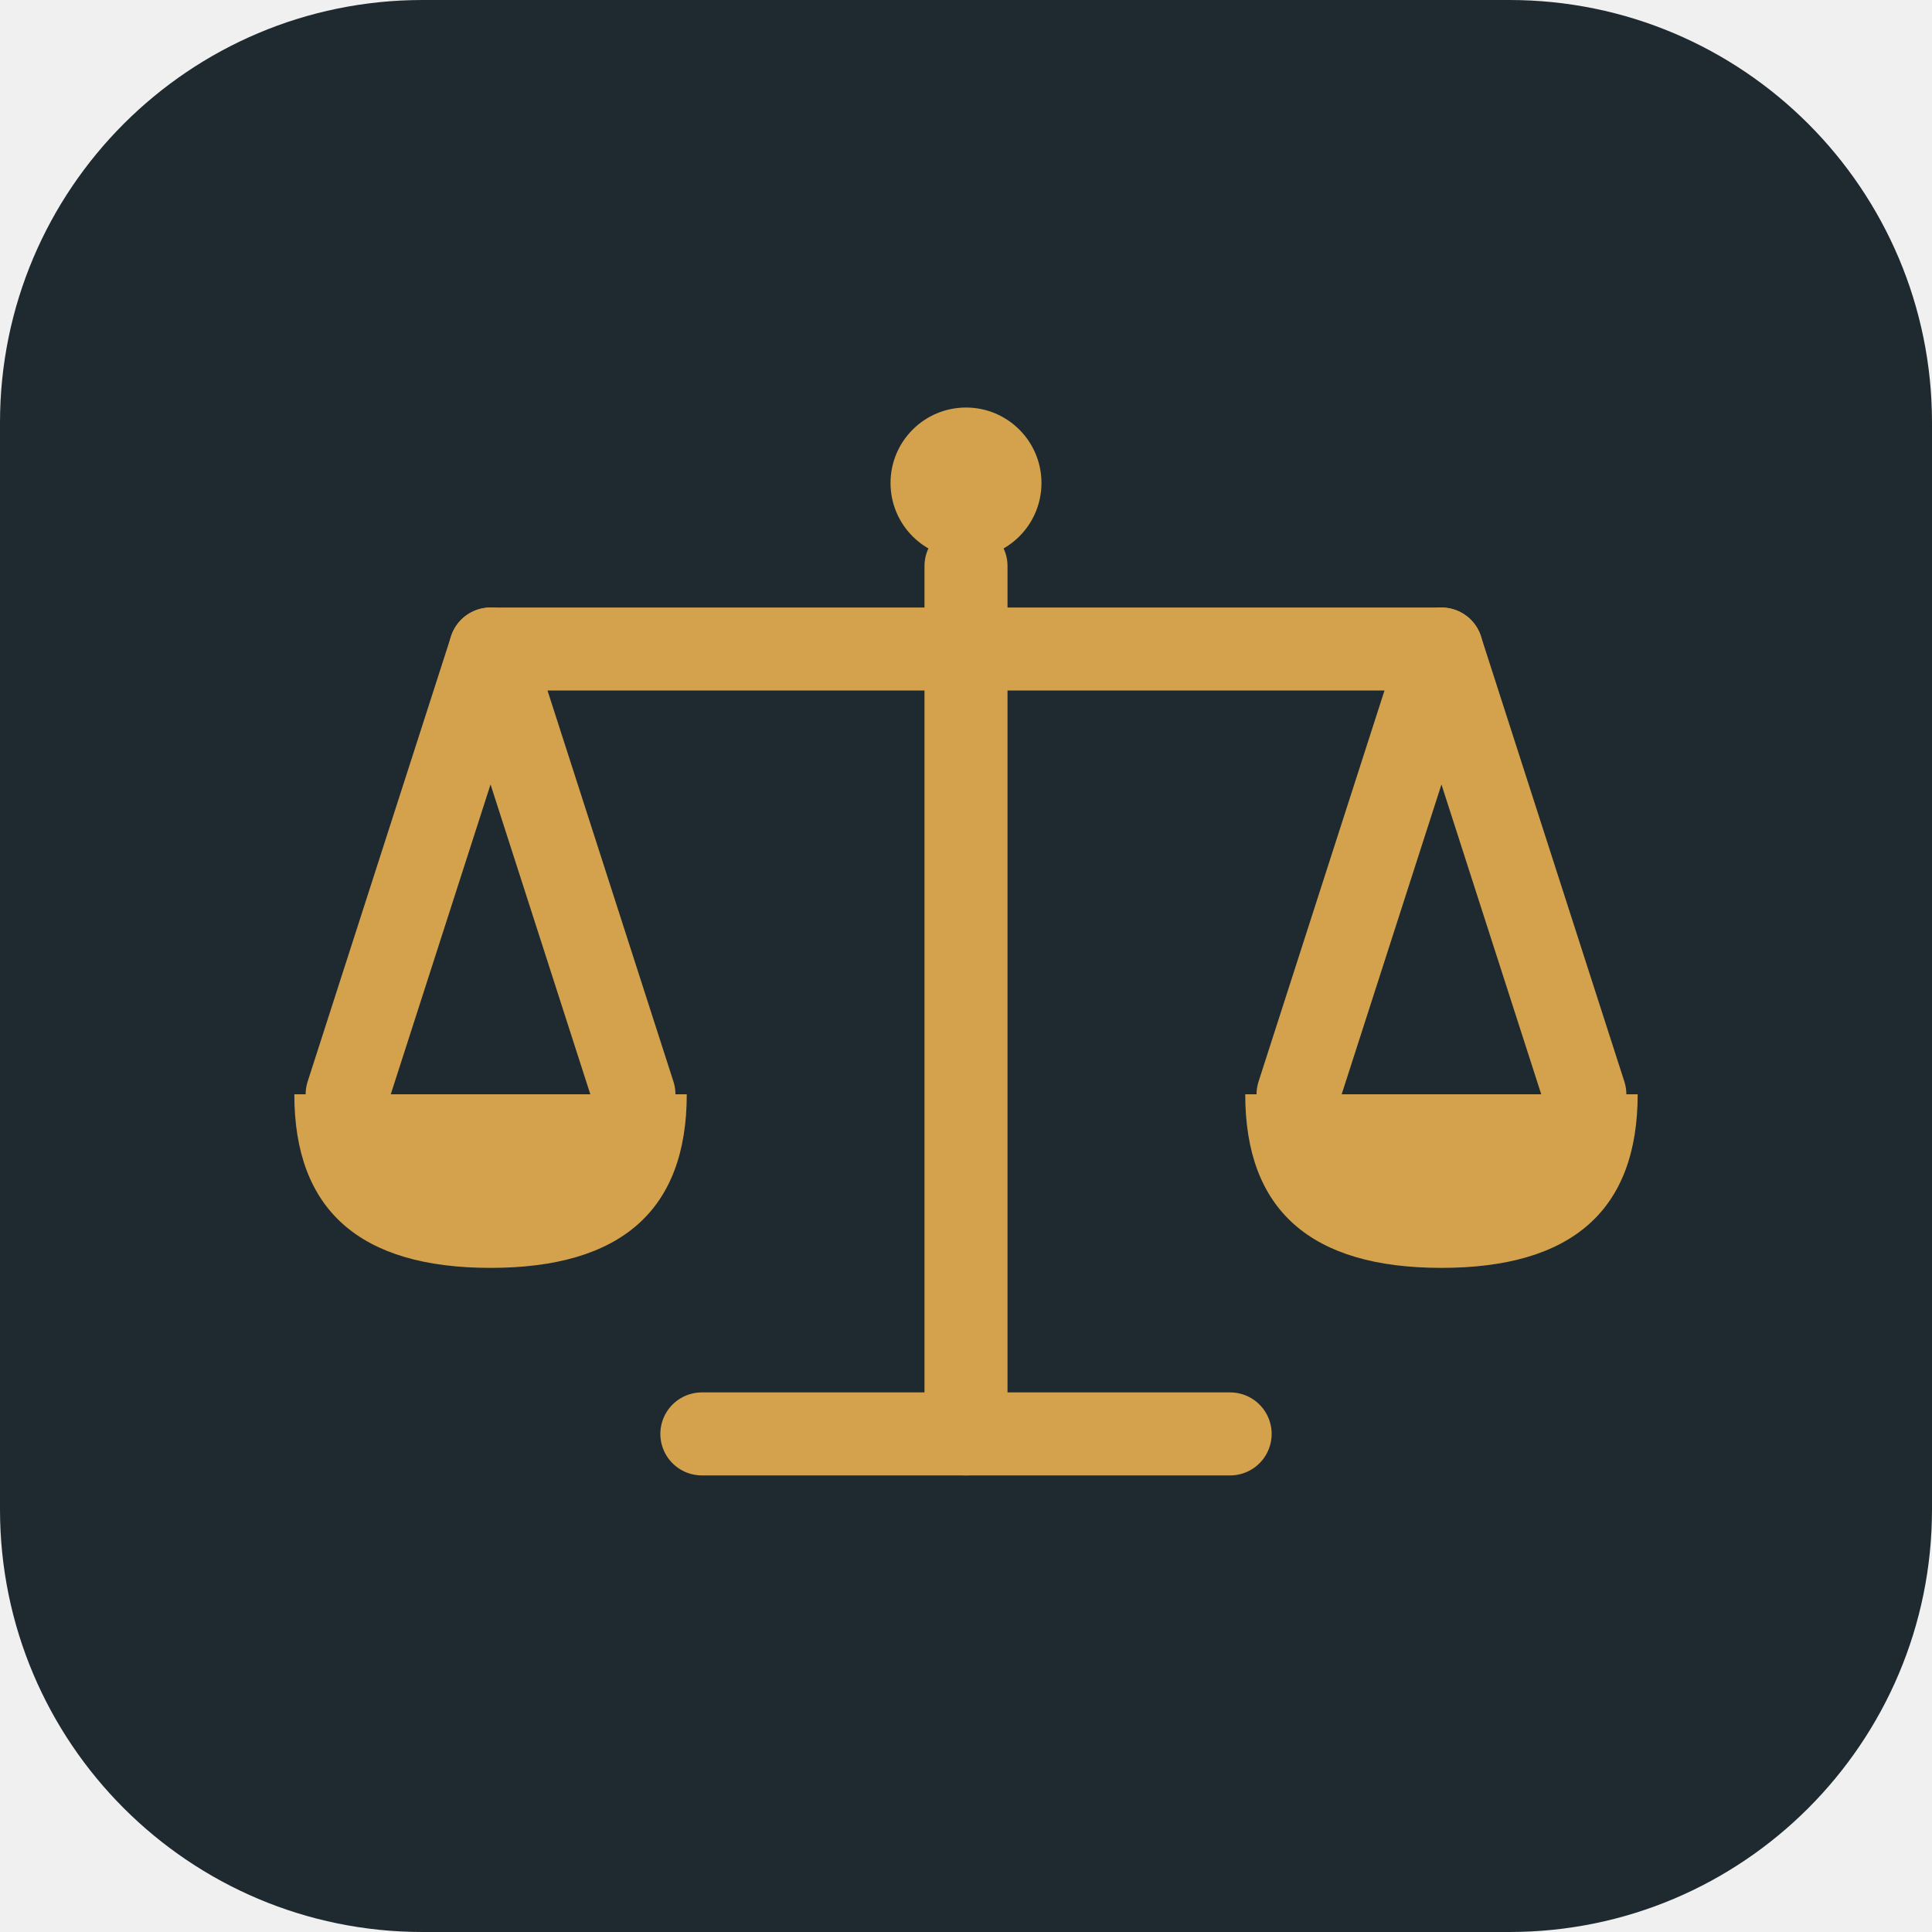
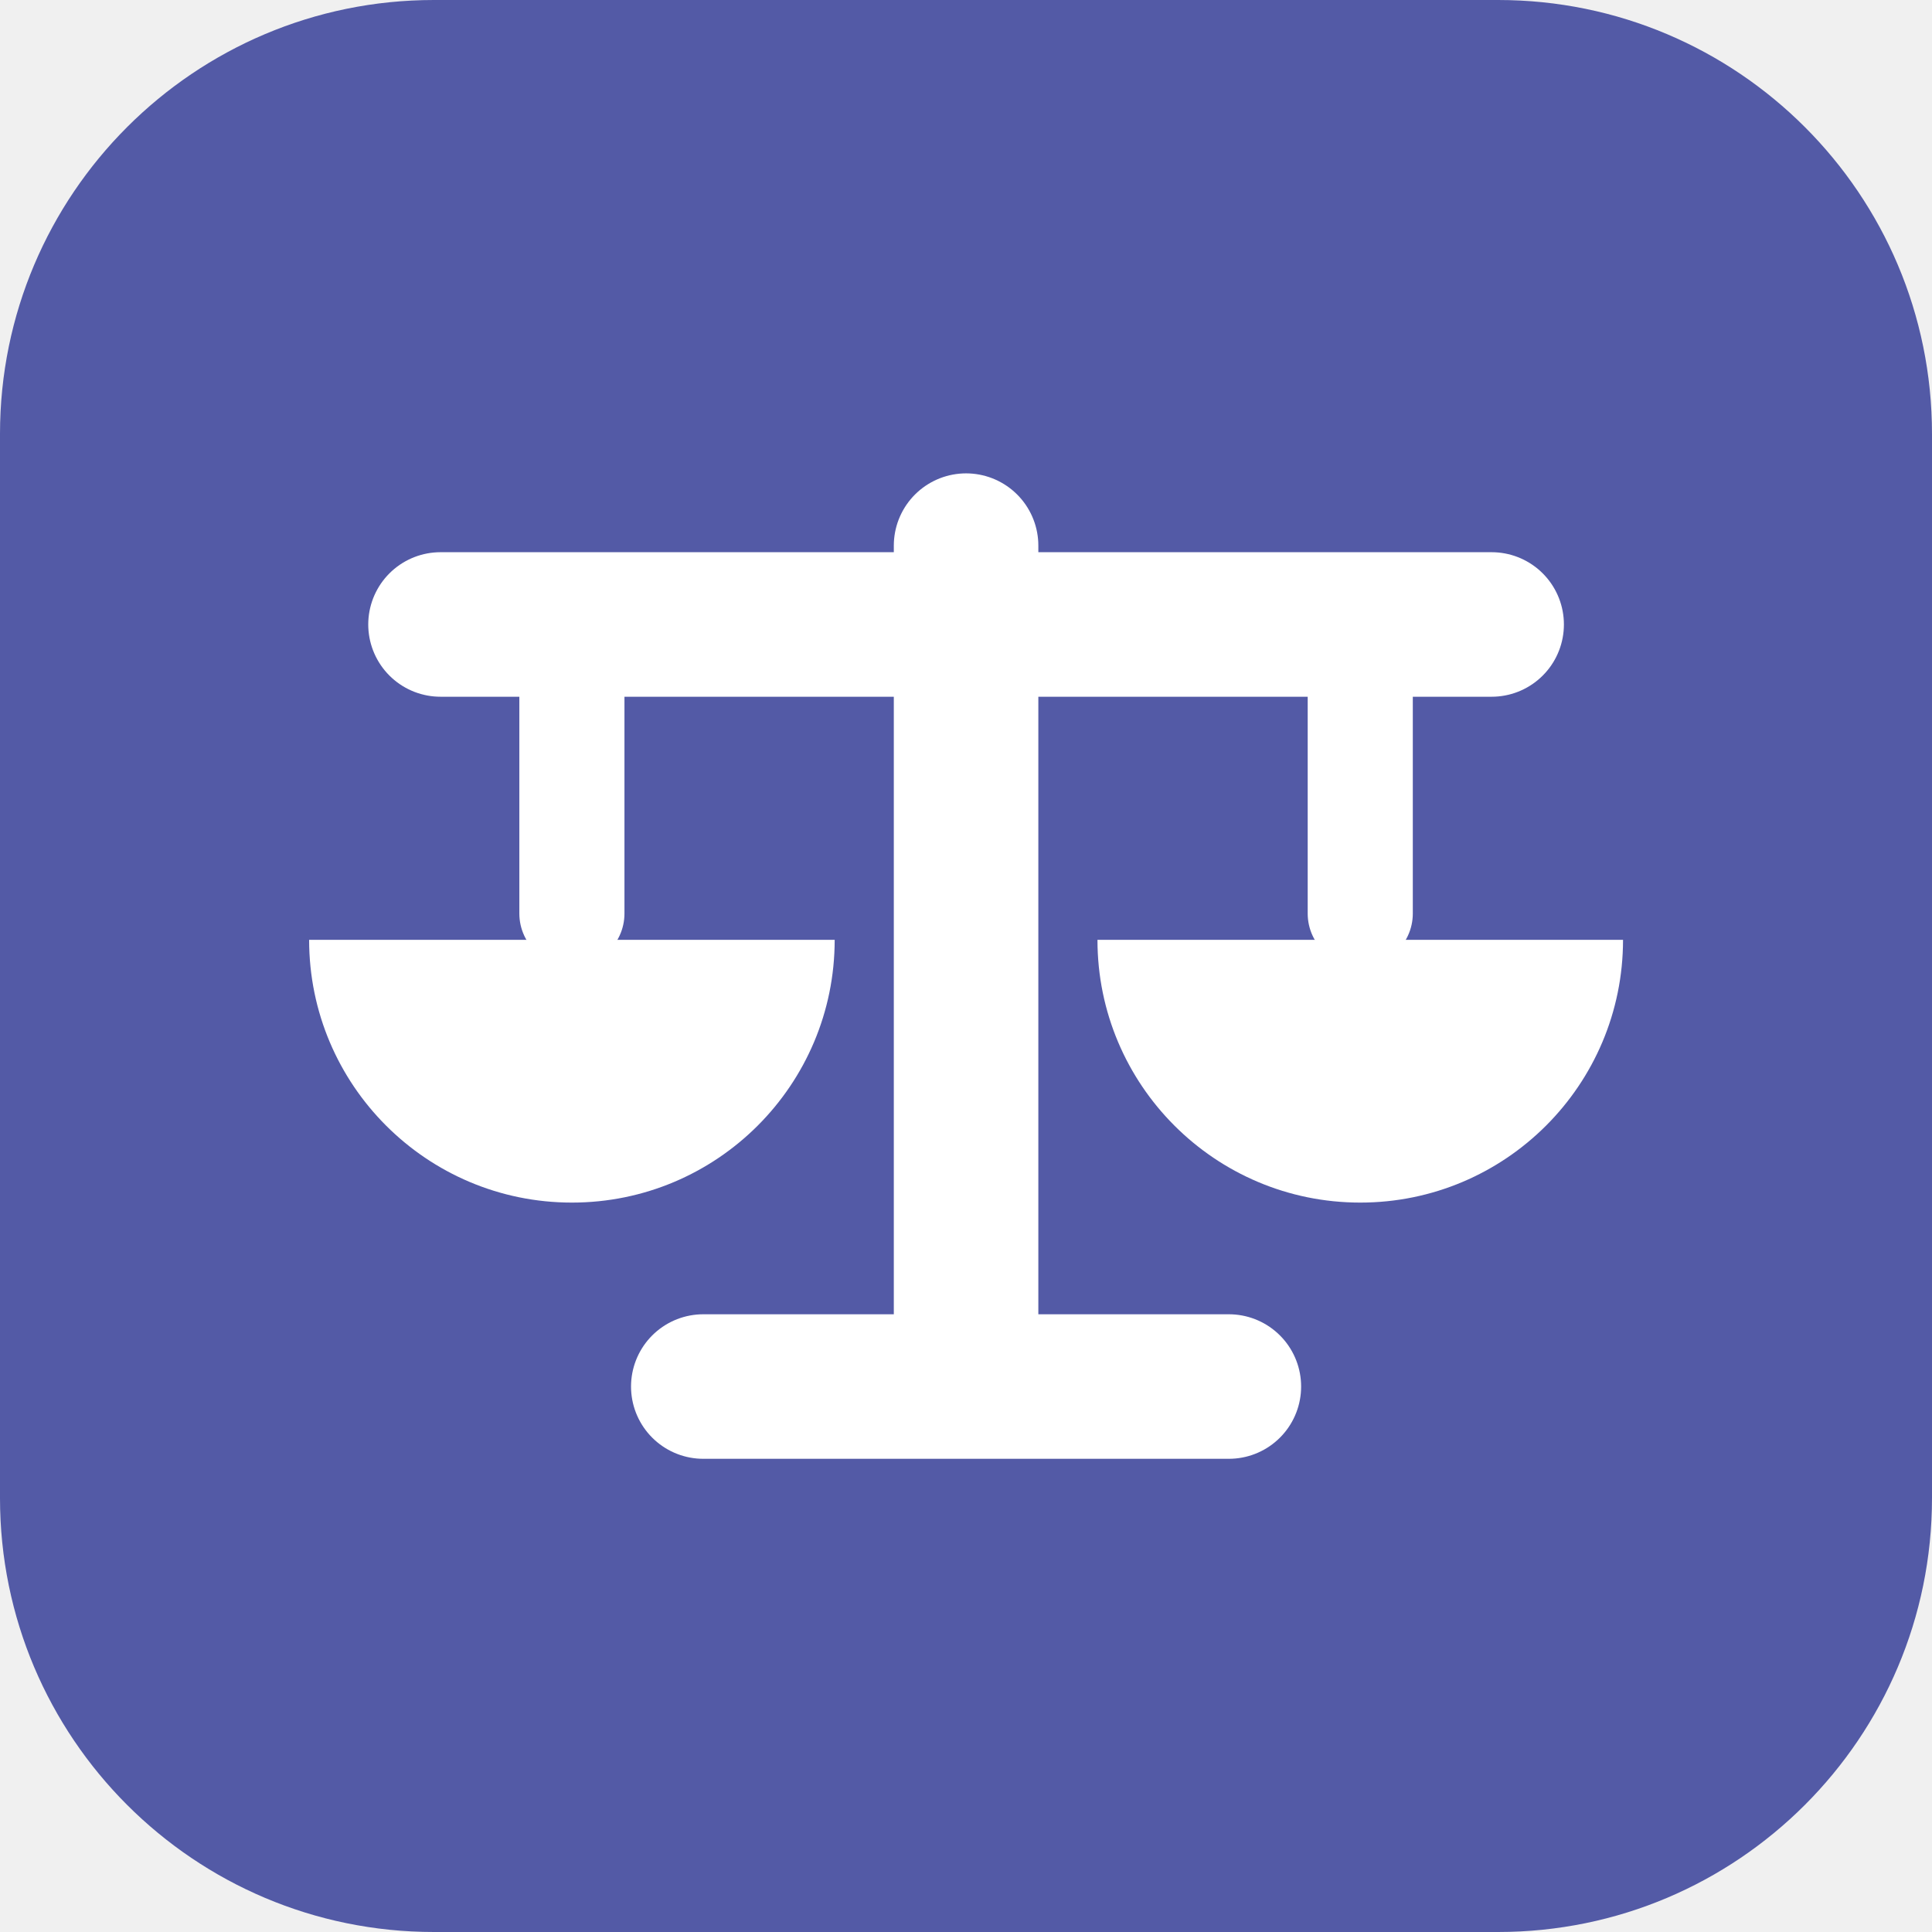
<svg xmlns="http://www.w3.org/2000/svg" viewBox="0 0 512 512">
-   <rect width="512" height="512" rx="112" fill="#1E2A30" />
-   <g fill="none" stroke="#D4A24C" stroke-width="22" stroke-linecap="round" stroke-linejoin="round">
-     <line x1="256" y1="150" x2="256" y2="380" />
-     <line x1="186" y1="380" x2="326" y2="380" />
-     <line x1="130" y1="172" x2="382" y2="172" />
-     <polyline points="92,290 130,172 168,290" />
-     <polyline points="344,290 382,172 420,290" />
-   </g>
-   <g fill="#D4A24C">
-     <circle cx="256" cy="128" r="20" />
-     <path d="M78 290 H182 Q182 336 130 336 Q78 336 78 290 Z" />
-     <path d="M330 290 H434 Q434 336 382 336 Q330 336 330 290 Z" />
+   <rect width="512" height="512" rx="115" fill="#535AA6" />
+   <g transform="translate(81.92 67.994) scale(3.482)">
+     <path d="M50 22V82M30 86H70M10 28H90" fill="none" stroke="#FFFFFF" stroke-width="11" stroke-linecap="round" stroke-linejoin="round" />
+     <path d="M20 30V50M80 30V50" fill="none" stroke="#FFFFFF" stroke-width="8" stroke-linecap="round" />
+     <path d="M0 52H40A20 20 0 0 1 0 52Z" fill="#FFFFFF" />
+     <path d="M60 52H100A20 20 0 0 1 60 52Z" fill="#FFFFFF" />
  </g>
</svg>
